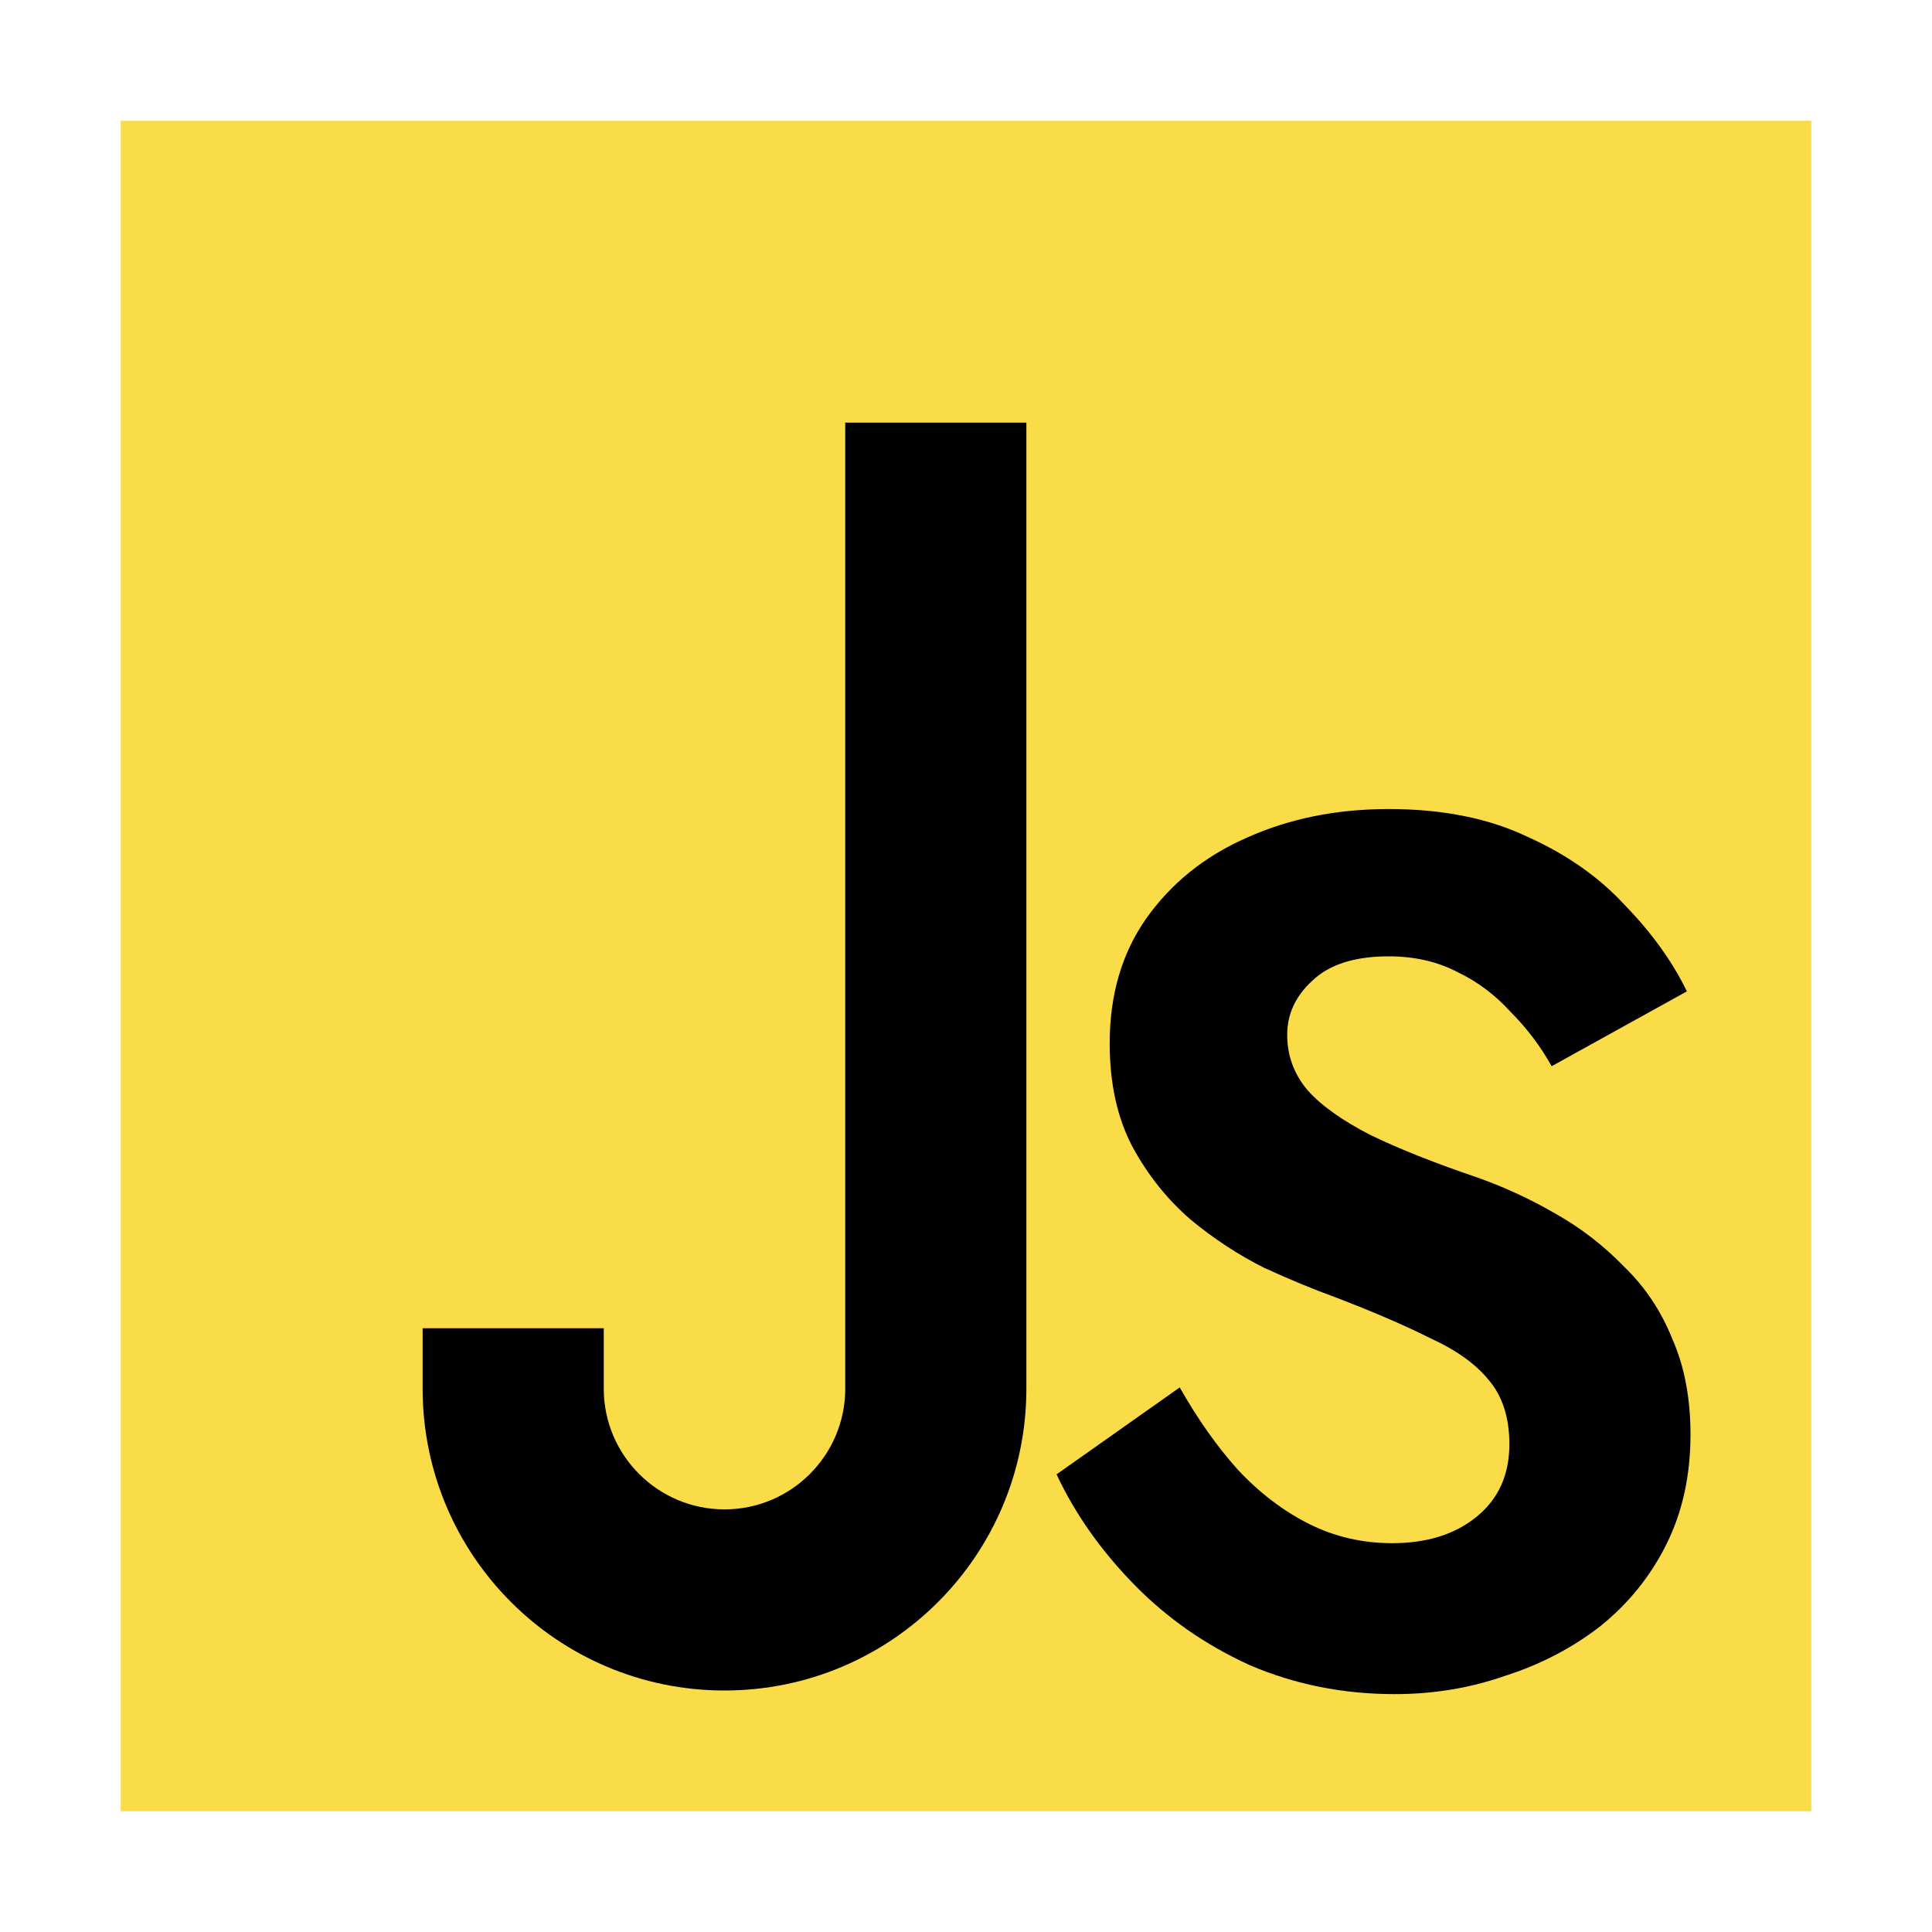
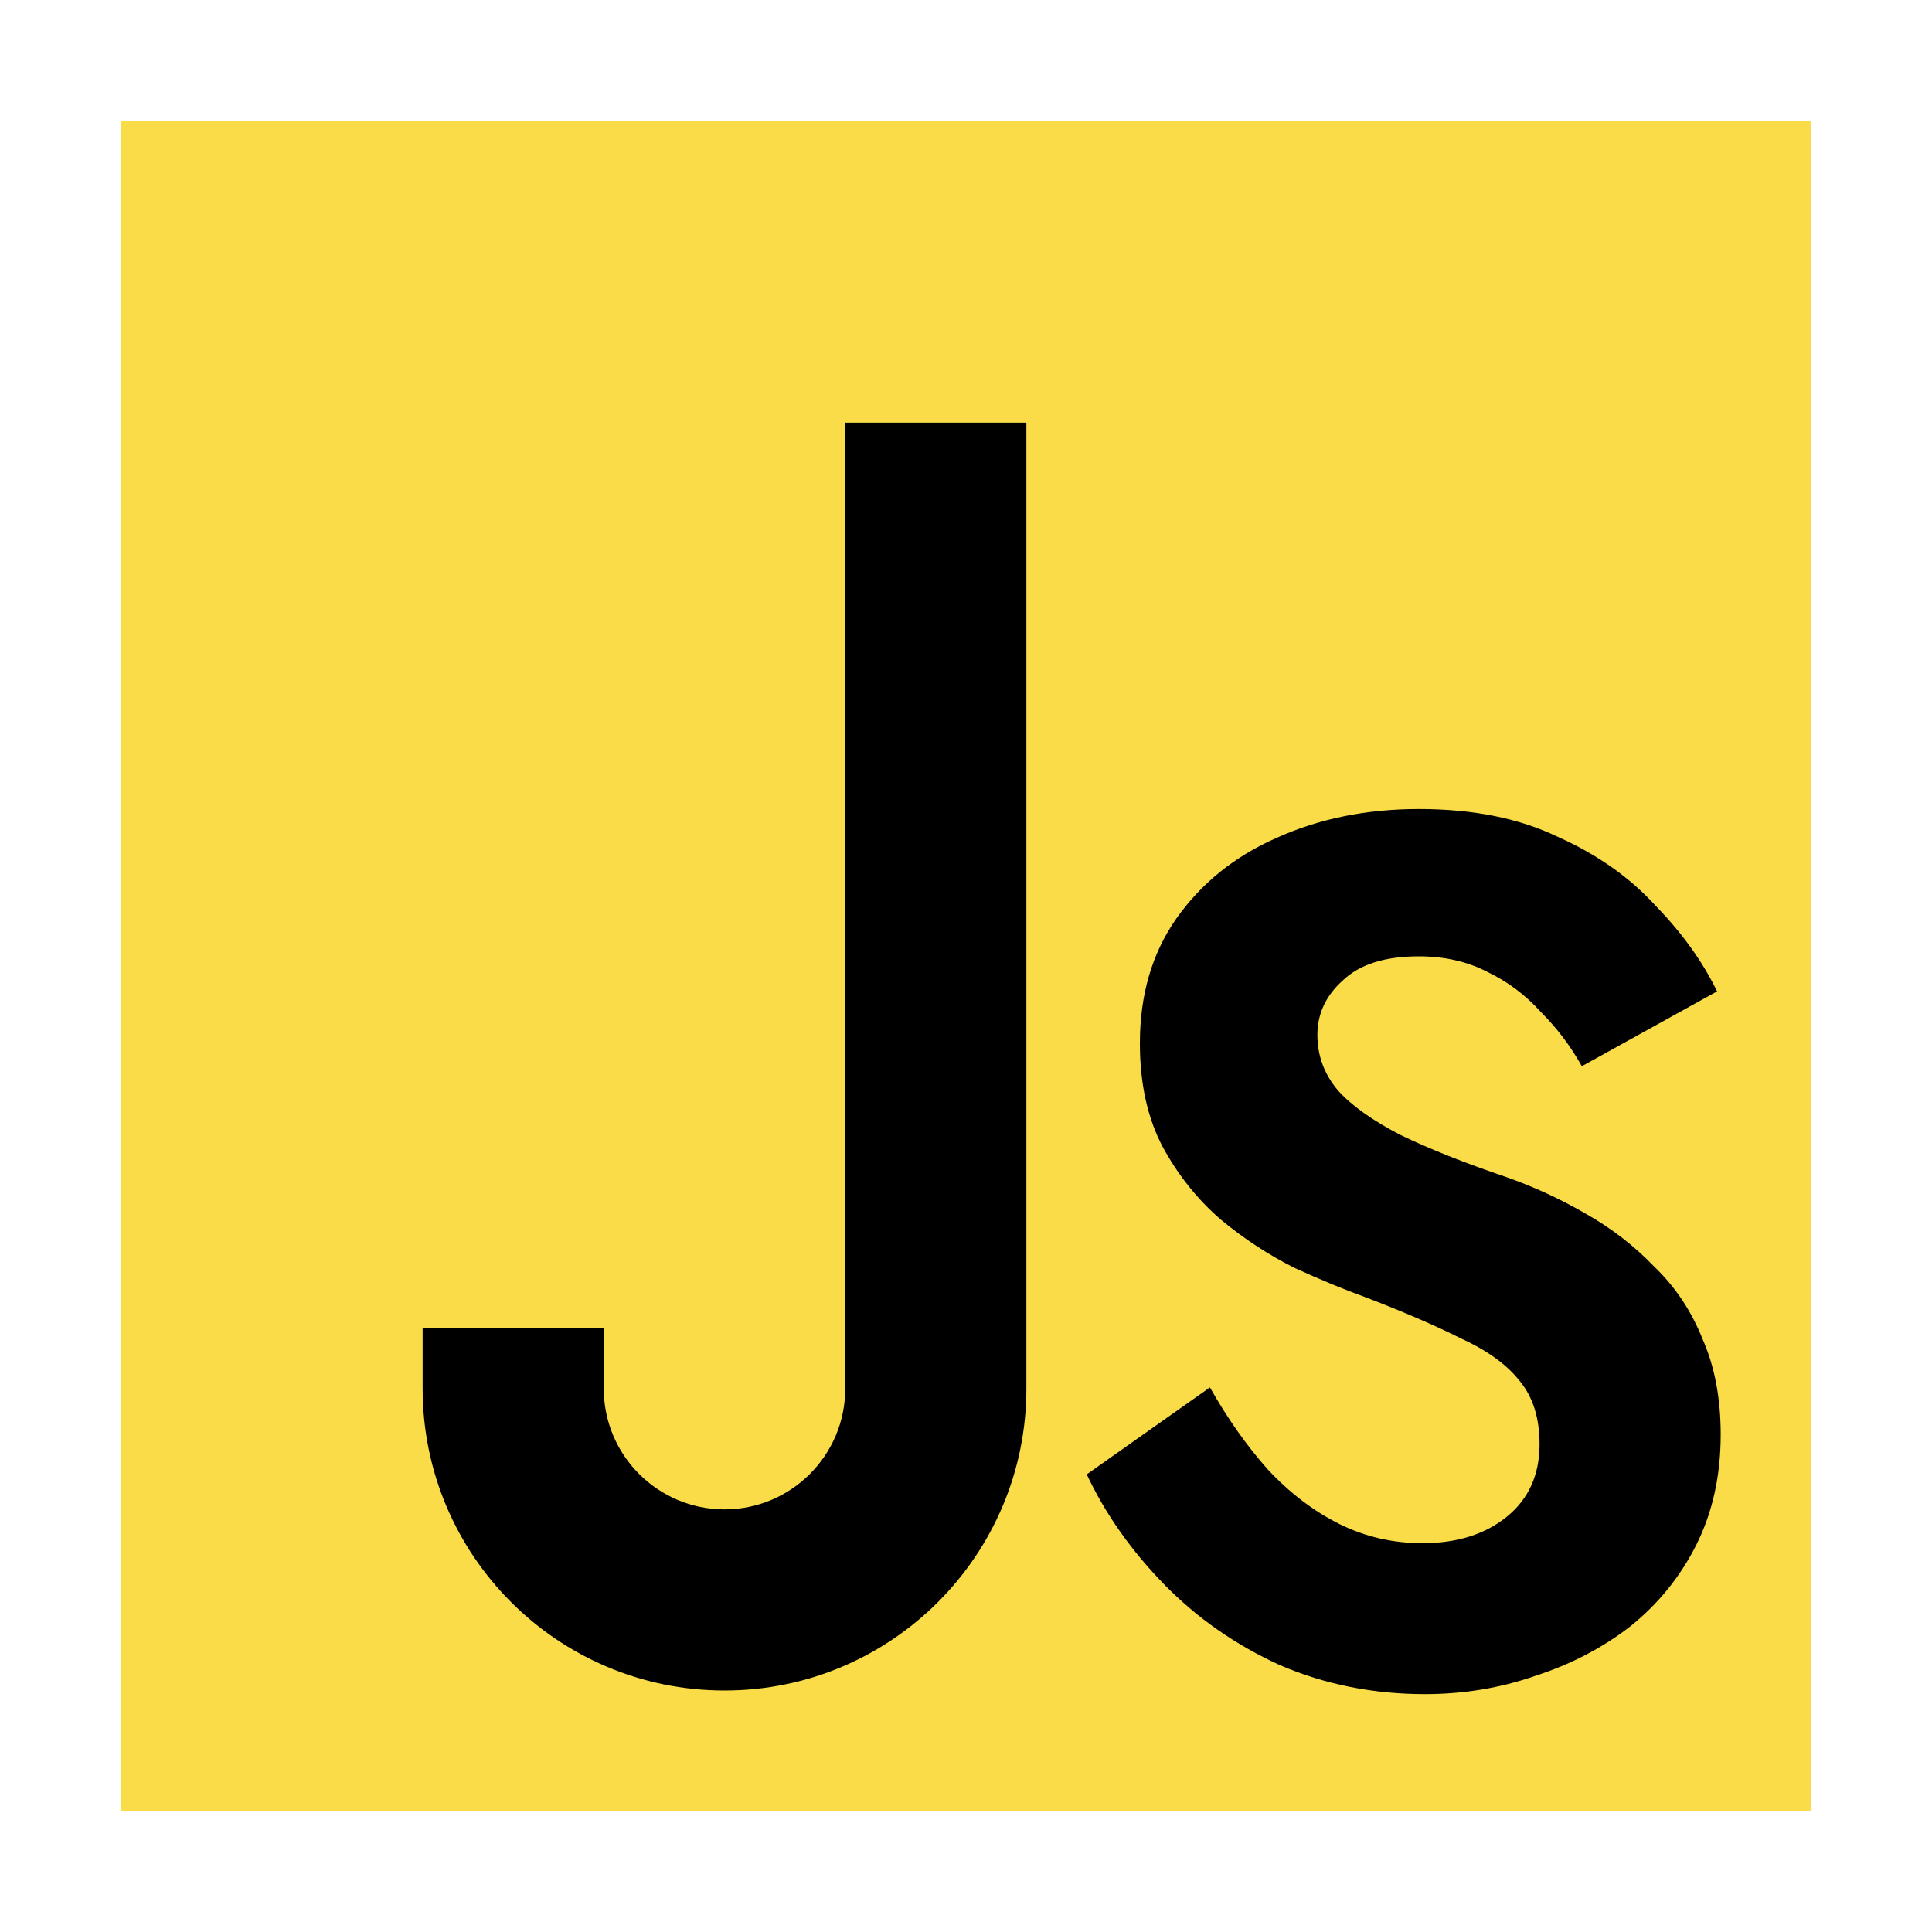
<svg xmlns="http://www.w3.org/2000/svg" width="16" height="16" viewBox="0 0 16 16" fill="none">
  <path d="M1 1H15V15H1V1Z" fill="#F9DC47" />
-   <path d="M9.77 11.49C9.917 11.75 10.077 11.977 10.25 12.17C10.43 12.363 10.627 12.513 10.84 12.62C11.053 12.727 11.283 12.78 11.53 12.78C11.817 12.78 12.05 12.707 12.23 12.56C12.41 12.413 12.5 12.213 12.5 11.96C12.5 11.74 12.443 11.563 12.33 11.43C12.223 11.297 12.06 11.18 11.84 11.08C11.627 10.973 11.363 10.86 11.05 10.74C10.883 10.68 10.69 10.6 10.47 10.5C10.257 10.393 10.053 10.26 9.86 10.1C9.667 9.933 9.507 9.733 9.38 9.5C9.253 9.26 9.19 8.973 9.19 8.64C9.19 8.24 9.29 7.897 9.49 7.61C9.697 7.317 9.973 7.093 10.32 6.94C10.673 6.78 11.067 6.7 11.5 6.7C11.947 6.7 12.33 6.777 12.65 6.93C12.977 7.077 13.247 7.267 13.46 7.5C13.68 7.727 13.85 7.963 13.97 8.21L12.85 8.83C12.757 8.663 12.643 8.513 12.51 8.38C12.383 8.24 12.237 8.13 12.07 8.05C11.903 7.963 11.713 7.92 11.5 7.92C11.22 7.92 11.01 7.987 10.87 8.12C10.73 8.247 10.66 8.397 10.66 8.57C10.66 8.743 10.717 8.897 10.83 9.03C10.943 9.157 11.117 9.28 11.35 9.4C11.583 9.513 11.877 9.63 12.23 9.75C12.457 9.83 12.673 9.93 12.88 10.05C13.093 10.17 13.283 10.317 13.45 10.49C13.623 10.657 13.757 10.857 13.85 11.09C13.95 11.317 14 11.58 14 11.88C14 12.22 13.933 12.523 13.8 12.79C13.667 13.057 13.483 13.283 13.25 13.47C13.017 13.65 12.753 13.787 12.46 13.88C12.173 13.98 11.87 14.03 11.55 14.03C11.123 14.03 10.723 13.95 10.35 13.79C9.983 13.623 9.663 13.4 9.39 13.12C9.117 12.84 8.903 12.537 8.75 12.21L9.77 11.49Z" fill="black" />
-   <path d="M8.5 11.5V3.5H7V11.5C7 12.052 6.552 12.5 6 12.5C5.448 12.5 5 12.052 5 11.5V11H3.5V11.5C3.5 12.881 4.619 14 6 14C7.381 14 8.5 12.881 8.5 11.5Z" fill="black" />
+   <path d="M10.02 11.49C10.167 11.75 10.327 11.976 10.5 12.17C10.68 12.363 10.877 12.513 11.09 12.62C11.303 12.726 11.533 12.78 11.78 12.78C12.067 12.78 12.3 12.706 12.48 12.56C12.66 12.413 12.75 12.213 12.75 11.96C12.75 11.74 12.693 11.563 12.58 11.43C12.473 11.296 12.31 11.18 12.09 11.08C11.877 10.973 11.613 10.86 11.3 10.74C11.133 10.68 10.94 10.6 10.72 10.5C10.507 10.393 10.303 10.26 10.11 10.1C9.917 9.933 9.757 9.733 9.63 9.5C9.503 9.26 9.44 8.973 9.44 8.64C9.44 8.24 9.54 7.896 9.74 7.61C9.947 7.316 10.223 7.093 10.57 6.94C10.923 6.78 11.317 6.7 11.75 6.7C12.197 6.7 12.58 6.776 12.9 6.93C13.227 7.076 13.497 7.266 13.71 7.5C13.93 7.726 14.1 7.963 14.22 8.21L13.1 8.83C13.007 8.663 12.893 8.513 12.76 8.38C12.633 8.24 12.487 8.13 12.32 8.05C12.153 7.963 11.963 7.92 11.75 7.92C11.47 7.92 11.26 7.986 11.12 8.12C10.98 8.246 10.91 8.396 10.91 8.57C10.91 8.743 10.967 8.896 11.08 9.03C11.193 9.156 11.367 9.28 11.6 9.4C11.833 9.513 12.127 9.63 12.48 9.75C12.707 9.83 12.923 9.93 13.13 10.05C13.343 10.17 13.533 10.316 13.7 10.49C13.873 10.656 14.007 10.856 14.1 11.09C14.2 11.316 14.25 11.58 14.25 11.88C14.25 12.22 14.183 12.523 14.05 12.79C13.917 13.056 13.733 13.283 13.5 13.47C13.267 13.65 13.003 13.786 12.71 13.88C12.423 13.98 12.12 14.03 11.8 14.03C11.373 14.03 10.973 13.95 10.6 13.79C10.233 13.623 9.913 13.4 9.64 13.12C9.367 12.84 9.153 12.536 9 12.21L10.02 11.49Z" fill="black" />
+   <path d="M8.5 11.5V3.5H7V11.5C7 12.052 6.552 12.5 6 12.5C5.448 12.5 5 12.052 5 11.5V11H3.5V11.5C3.5 12.88 4.619 14 6 14C7.381 14 8.5 12.88 8.5 11.5Z" fill="black" />
</svg>
